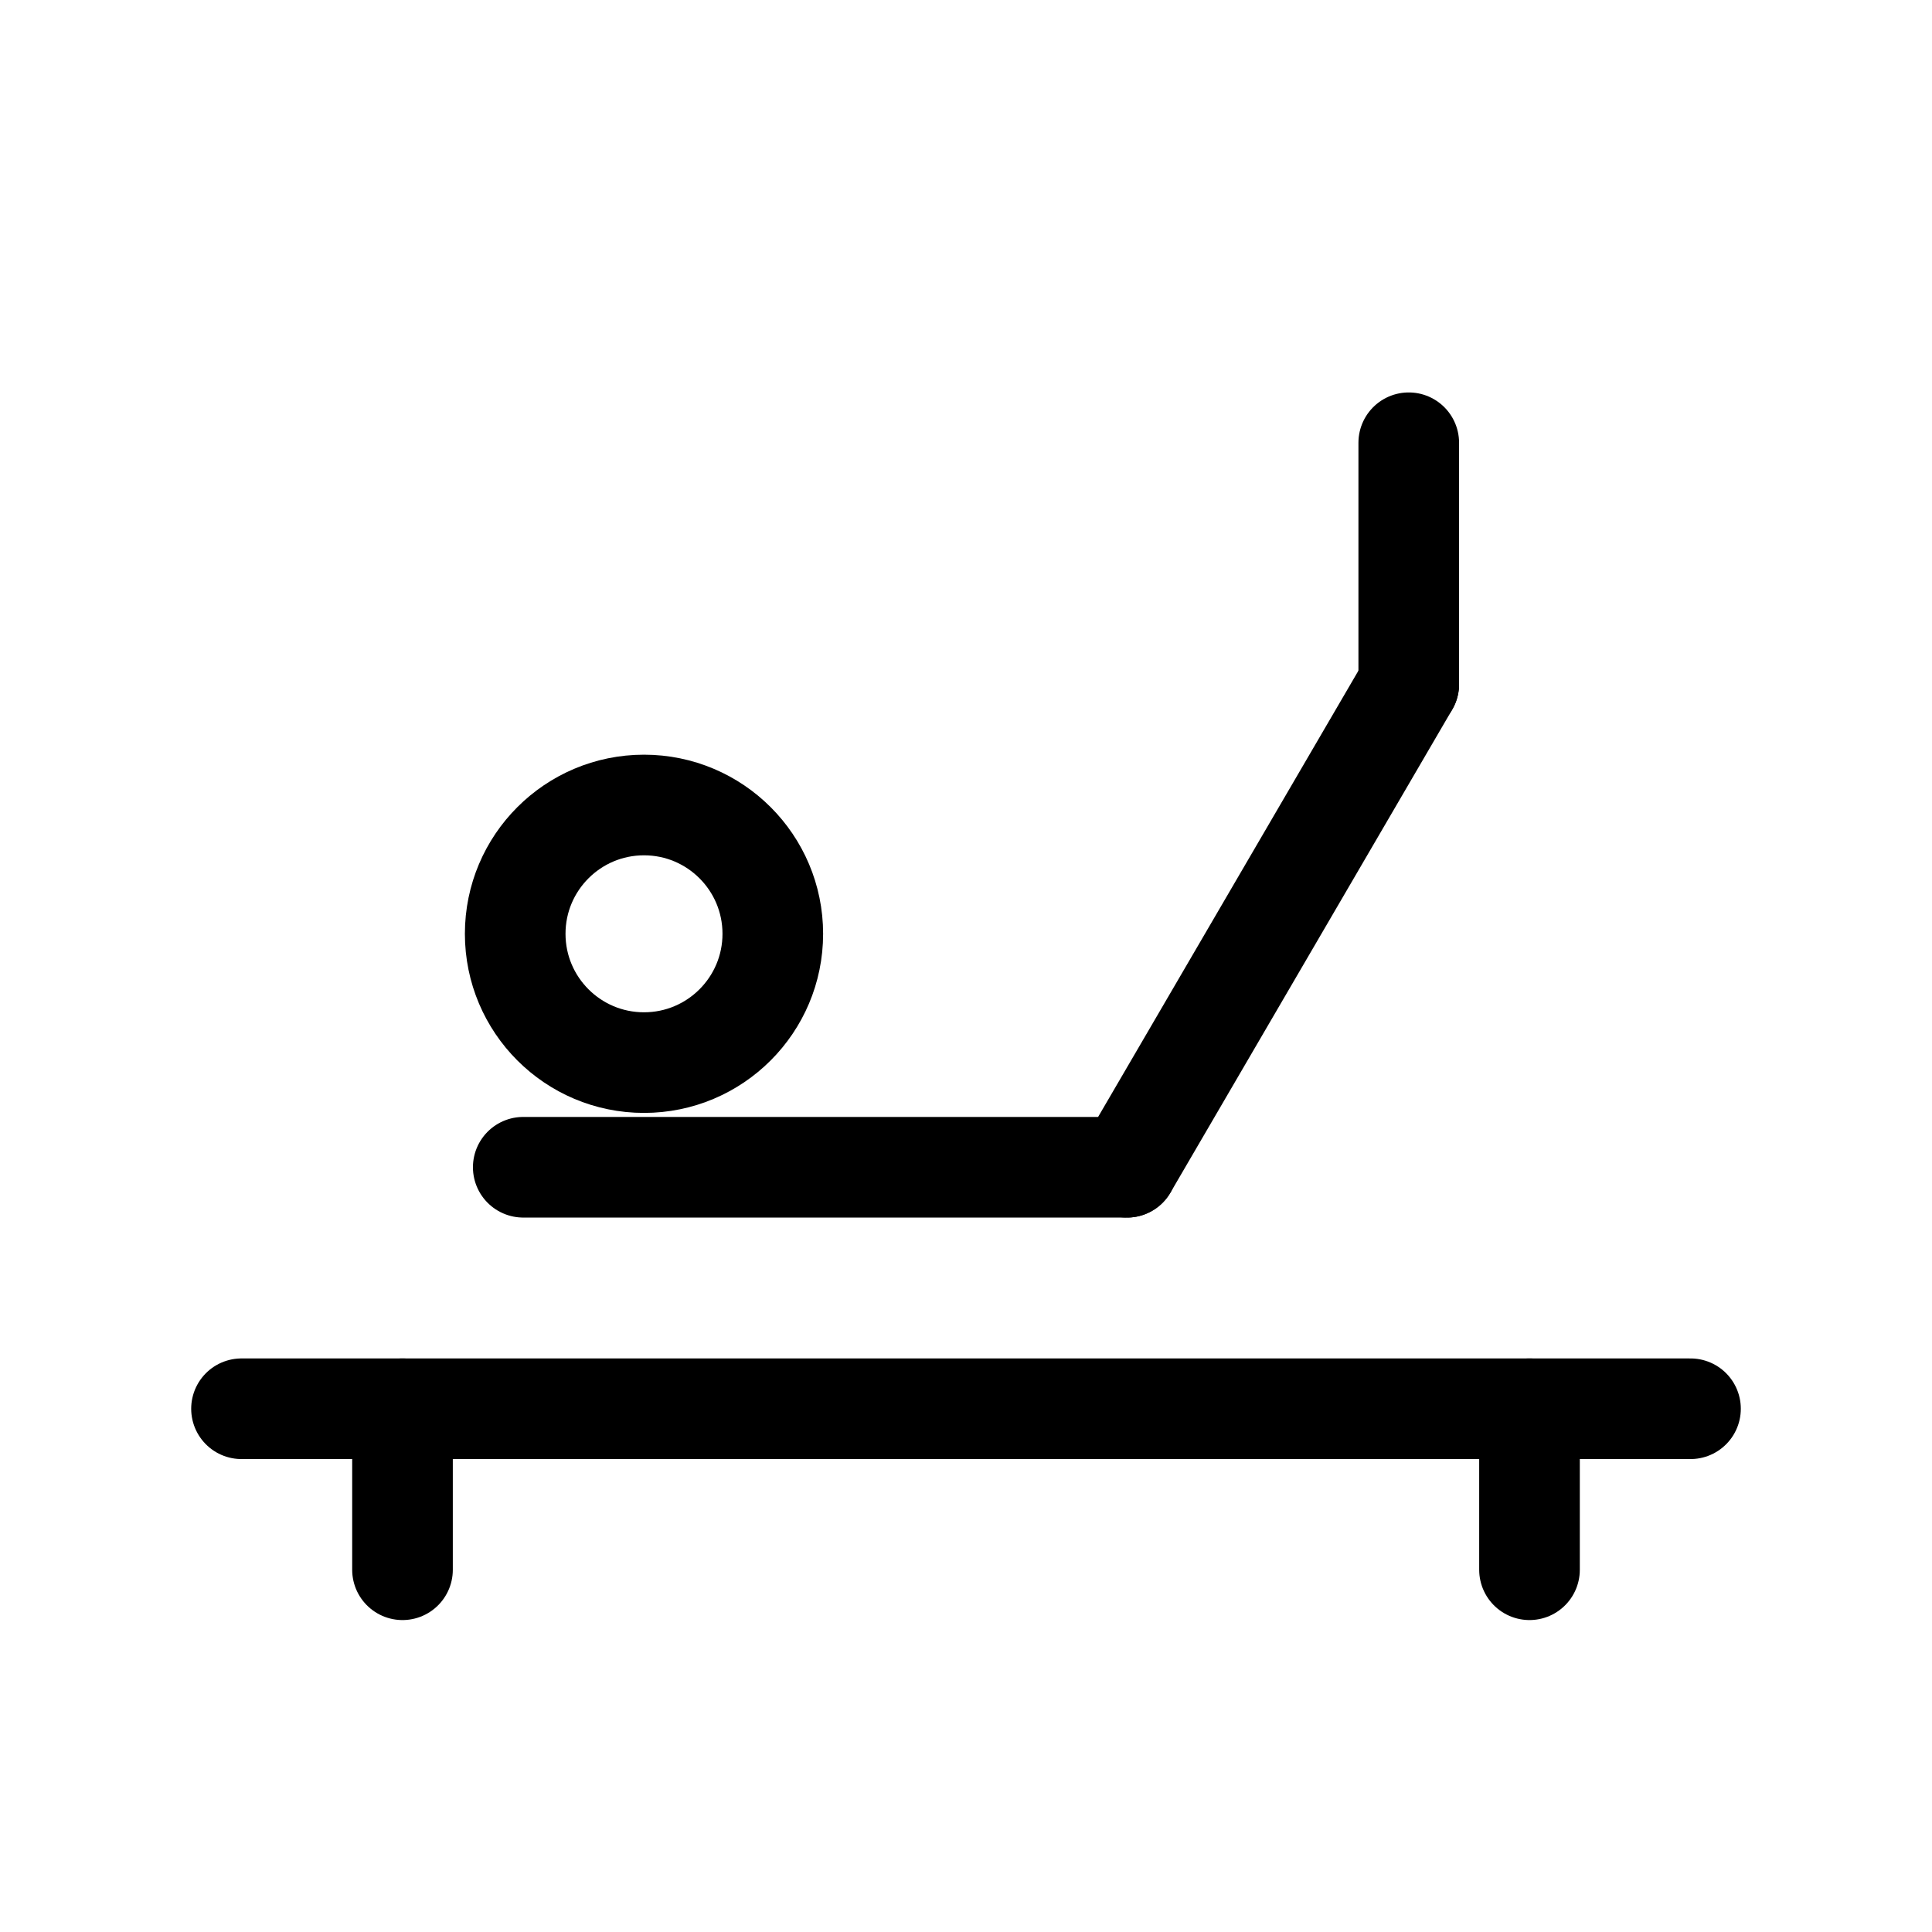
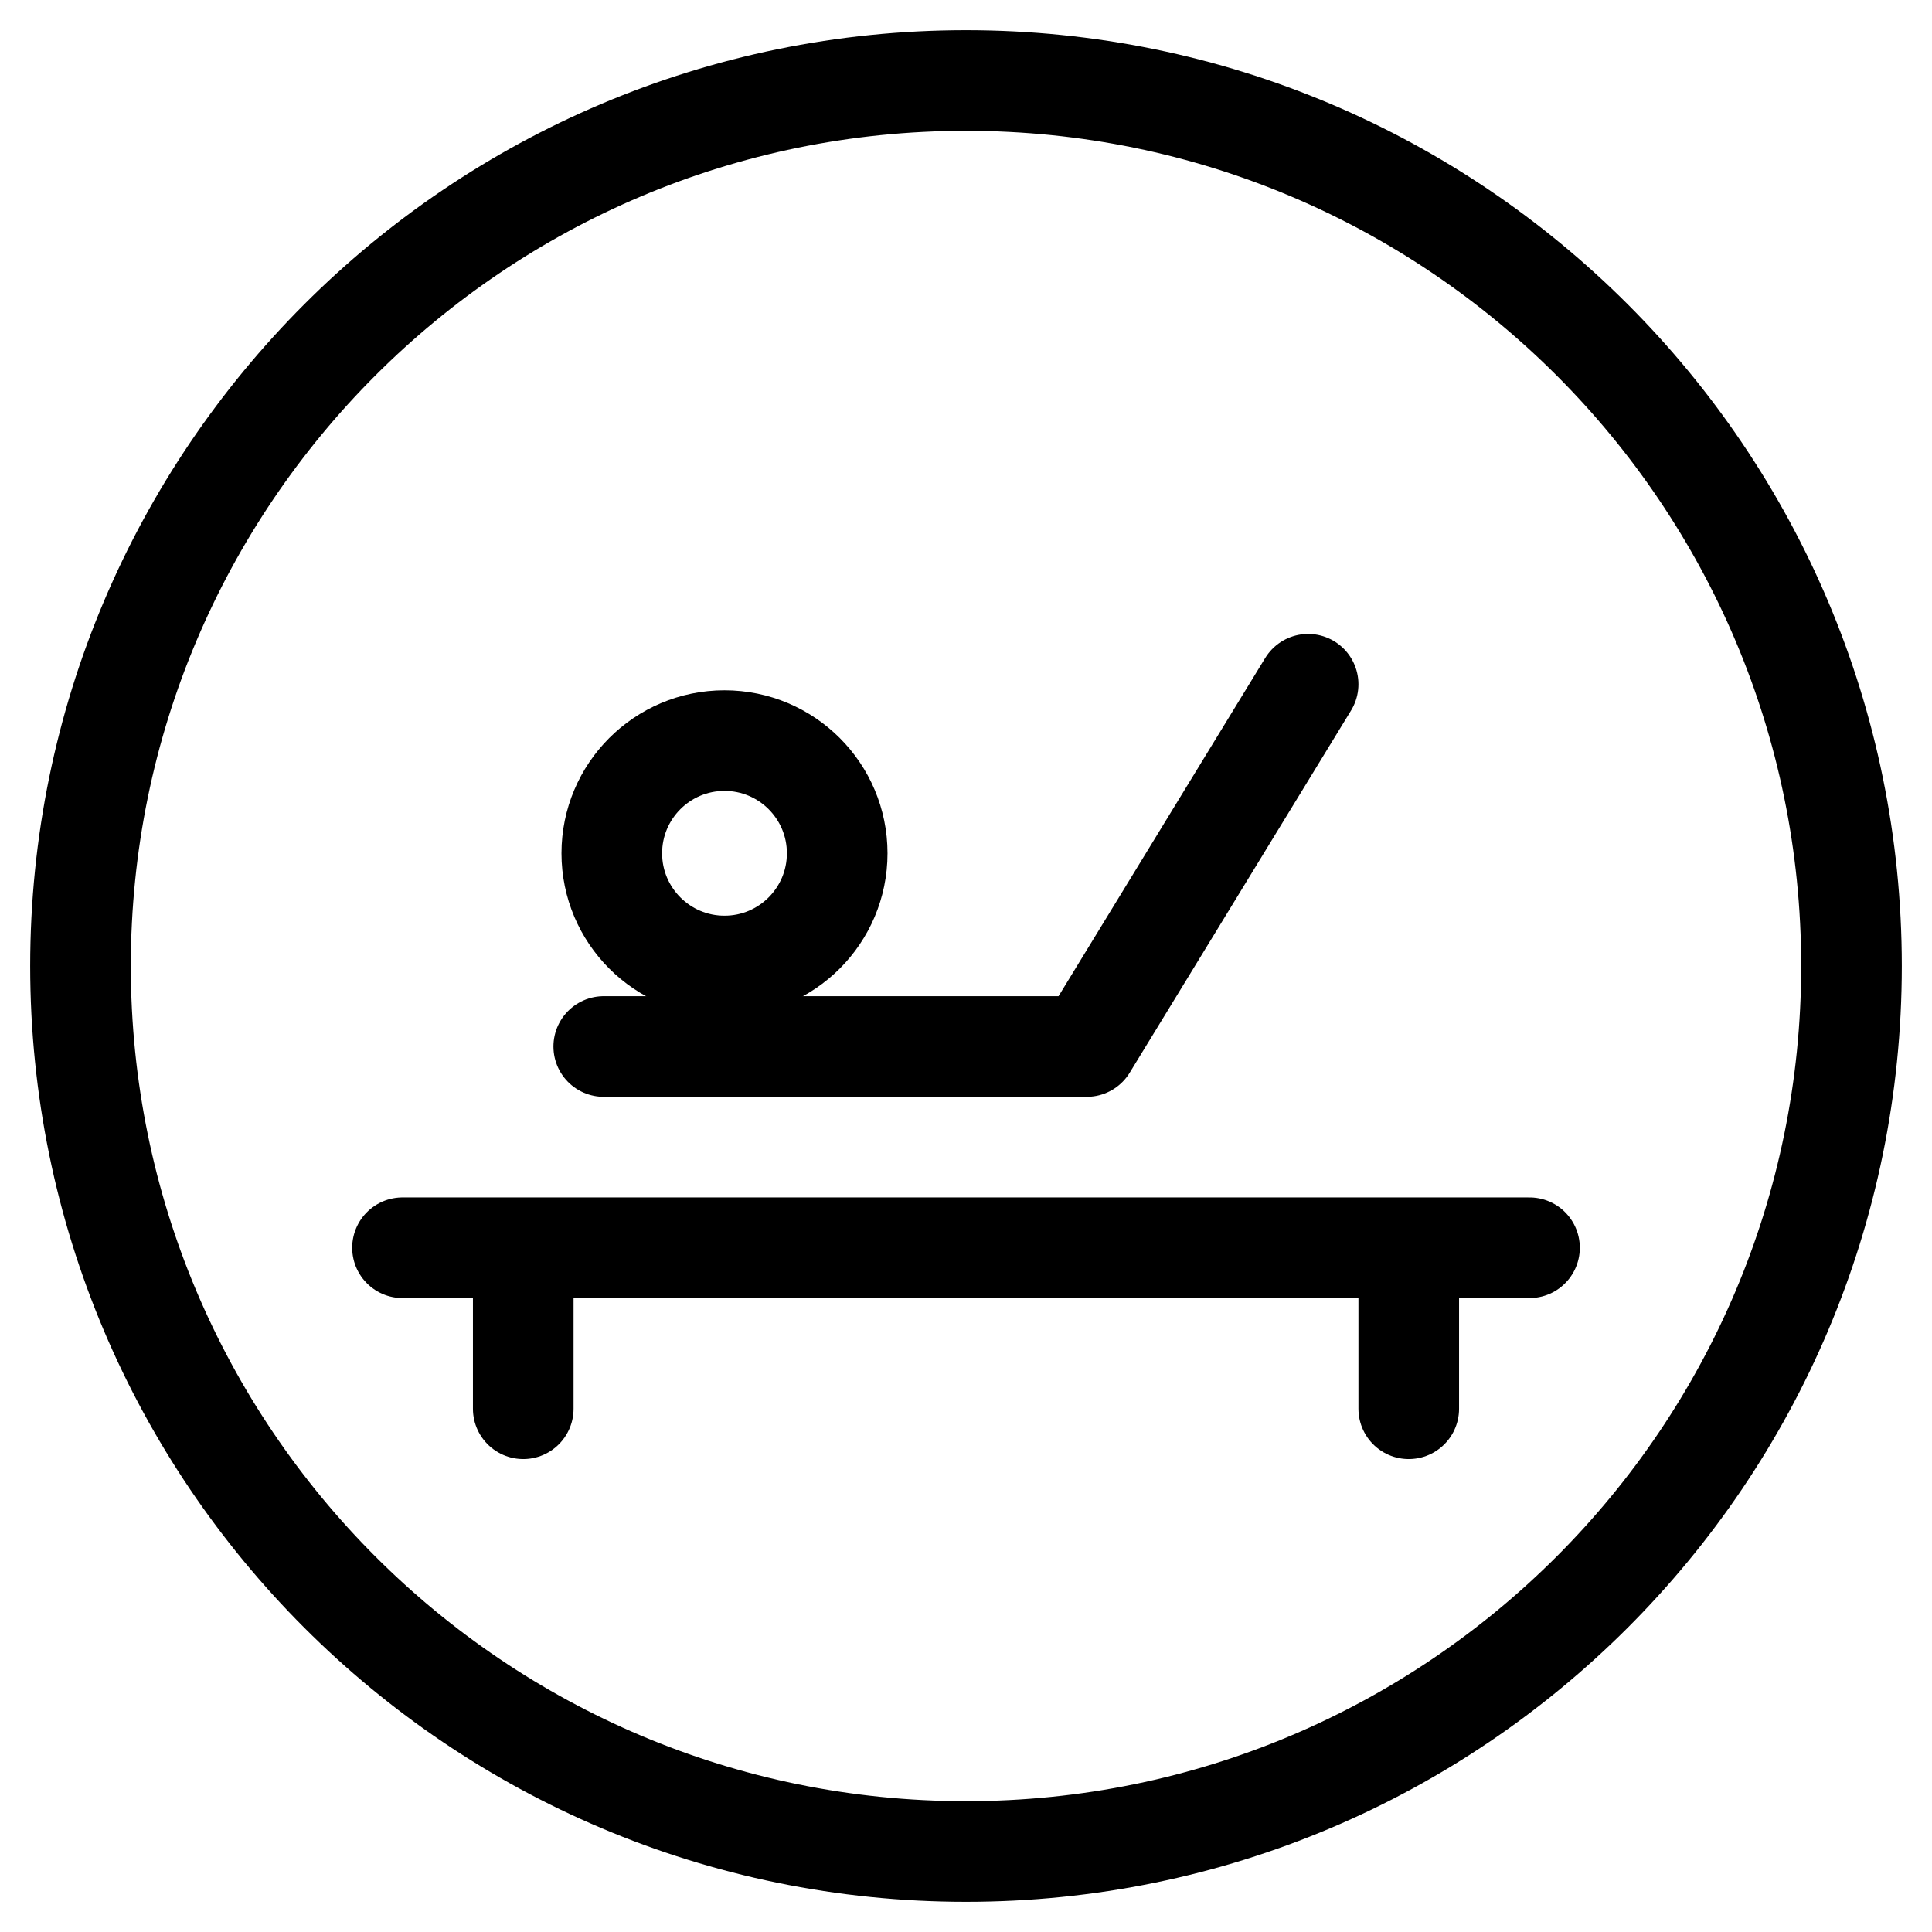
<svg xmlns="http://www.w3.org/2000/svg" viewBox="0 0 24 24" width="24" height="24" fill="none" stroke="currentColor" stroke-width="1.25" stroke-linecap="round" stroke-linejoin="round" aria-hidden="true">
-   <path d="M3 17.5h18" />
-   <path d="M5 17.5v2M19 17.5v2" />
-   <path d="M6.5 14.5h7.5" />
-   <path d="M14 14.5l3.5-6" />
-   <circle cx="8" cy="11.6" r="1.6" />
-   <path d="M17.5 8.5V5.5" />
+   <circle cx="12" cy="12" r="11" />
+   <path d="M5 15.5h14M6.5 15.5v2M17.5 15.5v2" />
+   <path d="M7.5 13h6l2.75-4.5" />
+   <circle cx="9" cy="10.6" r="1.4" />
</svg>
